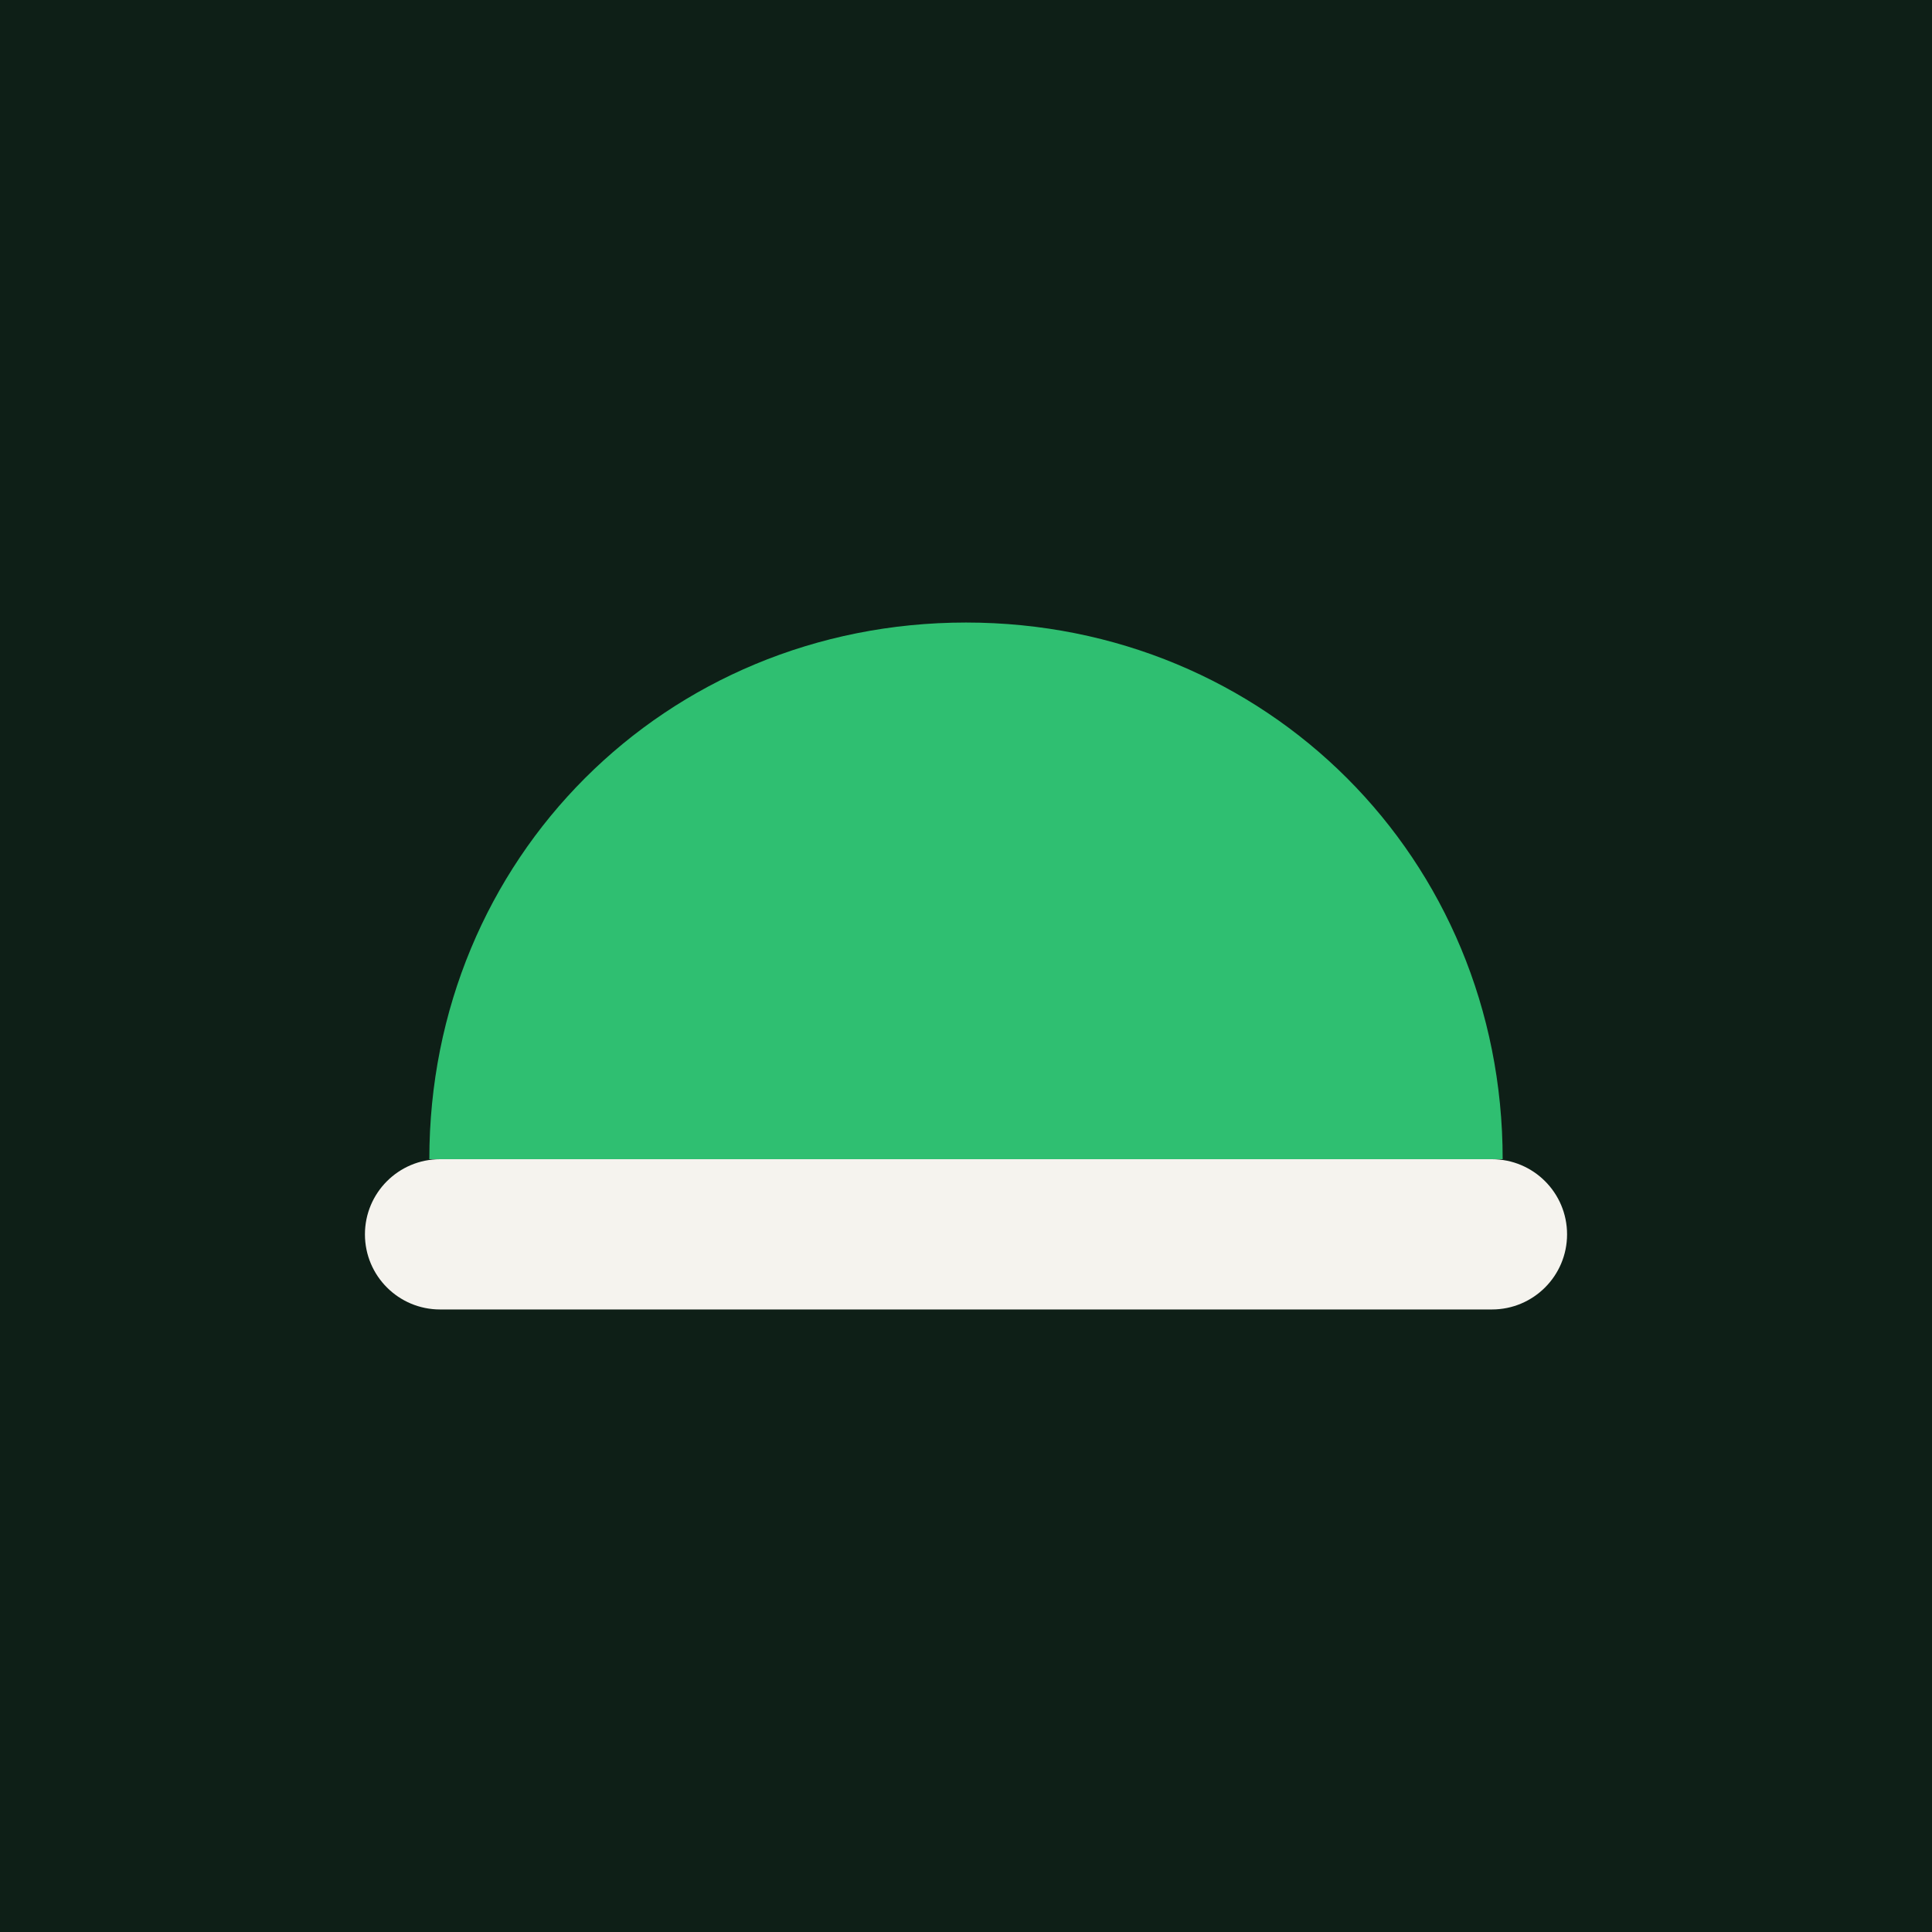
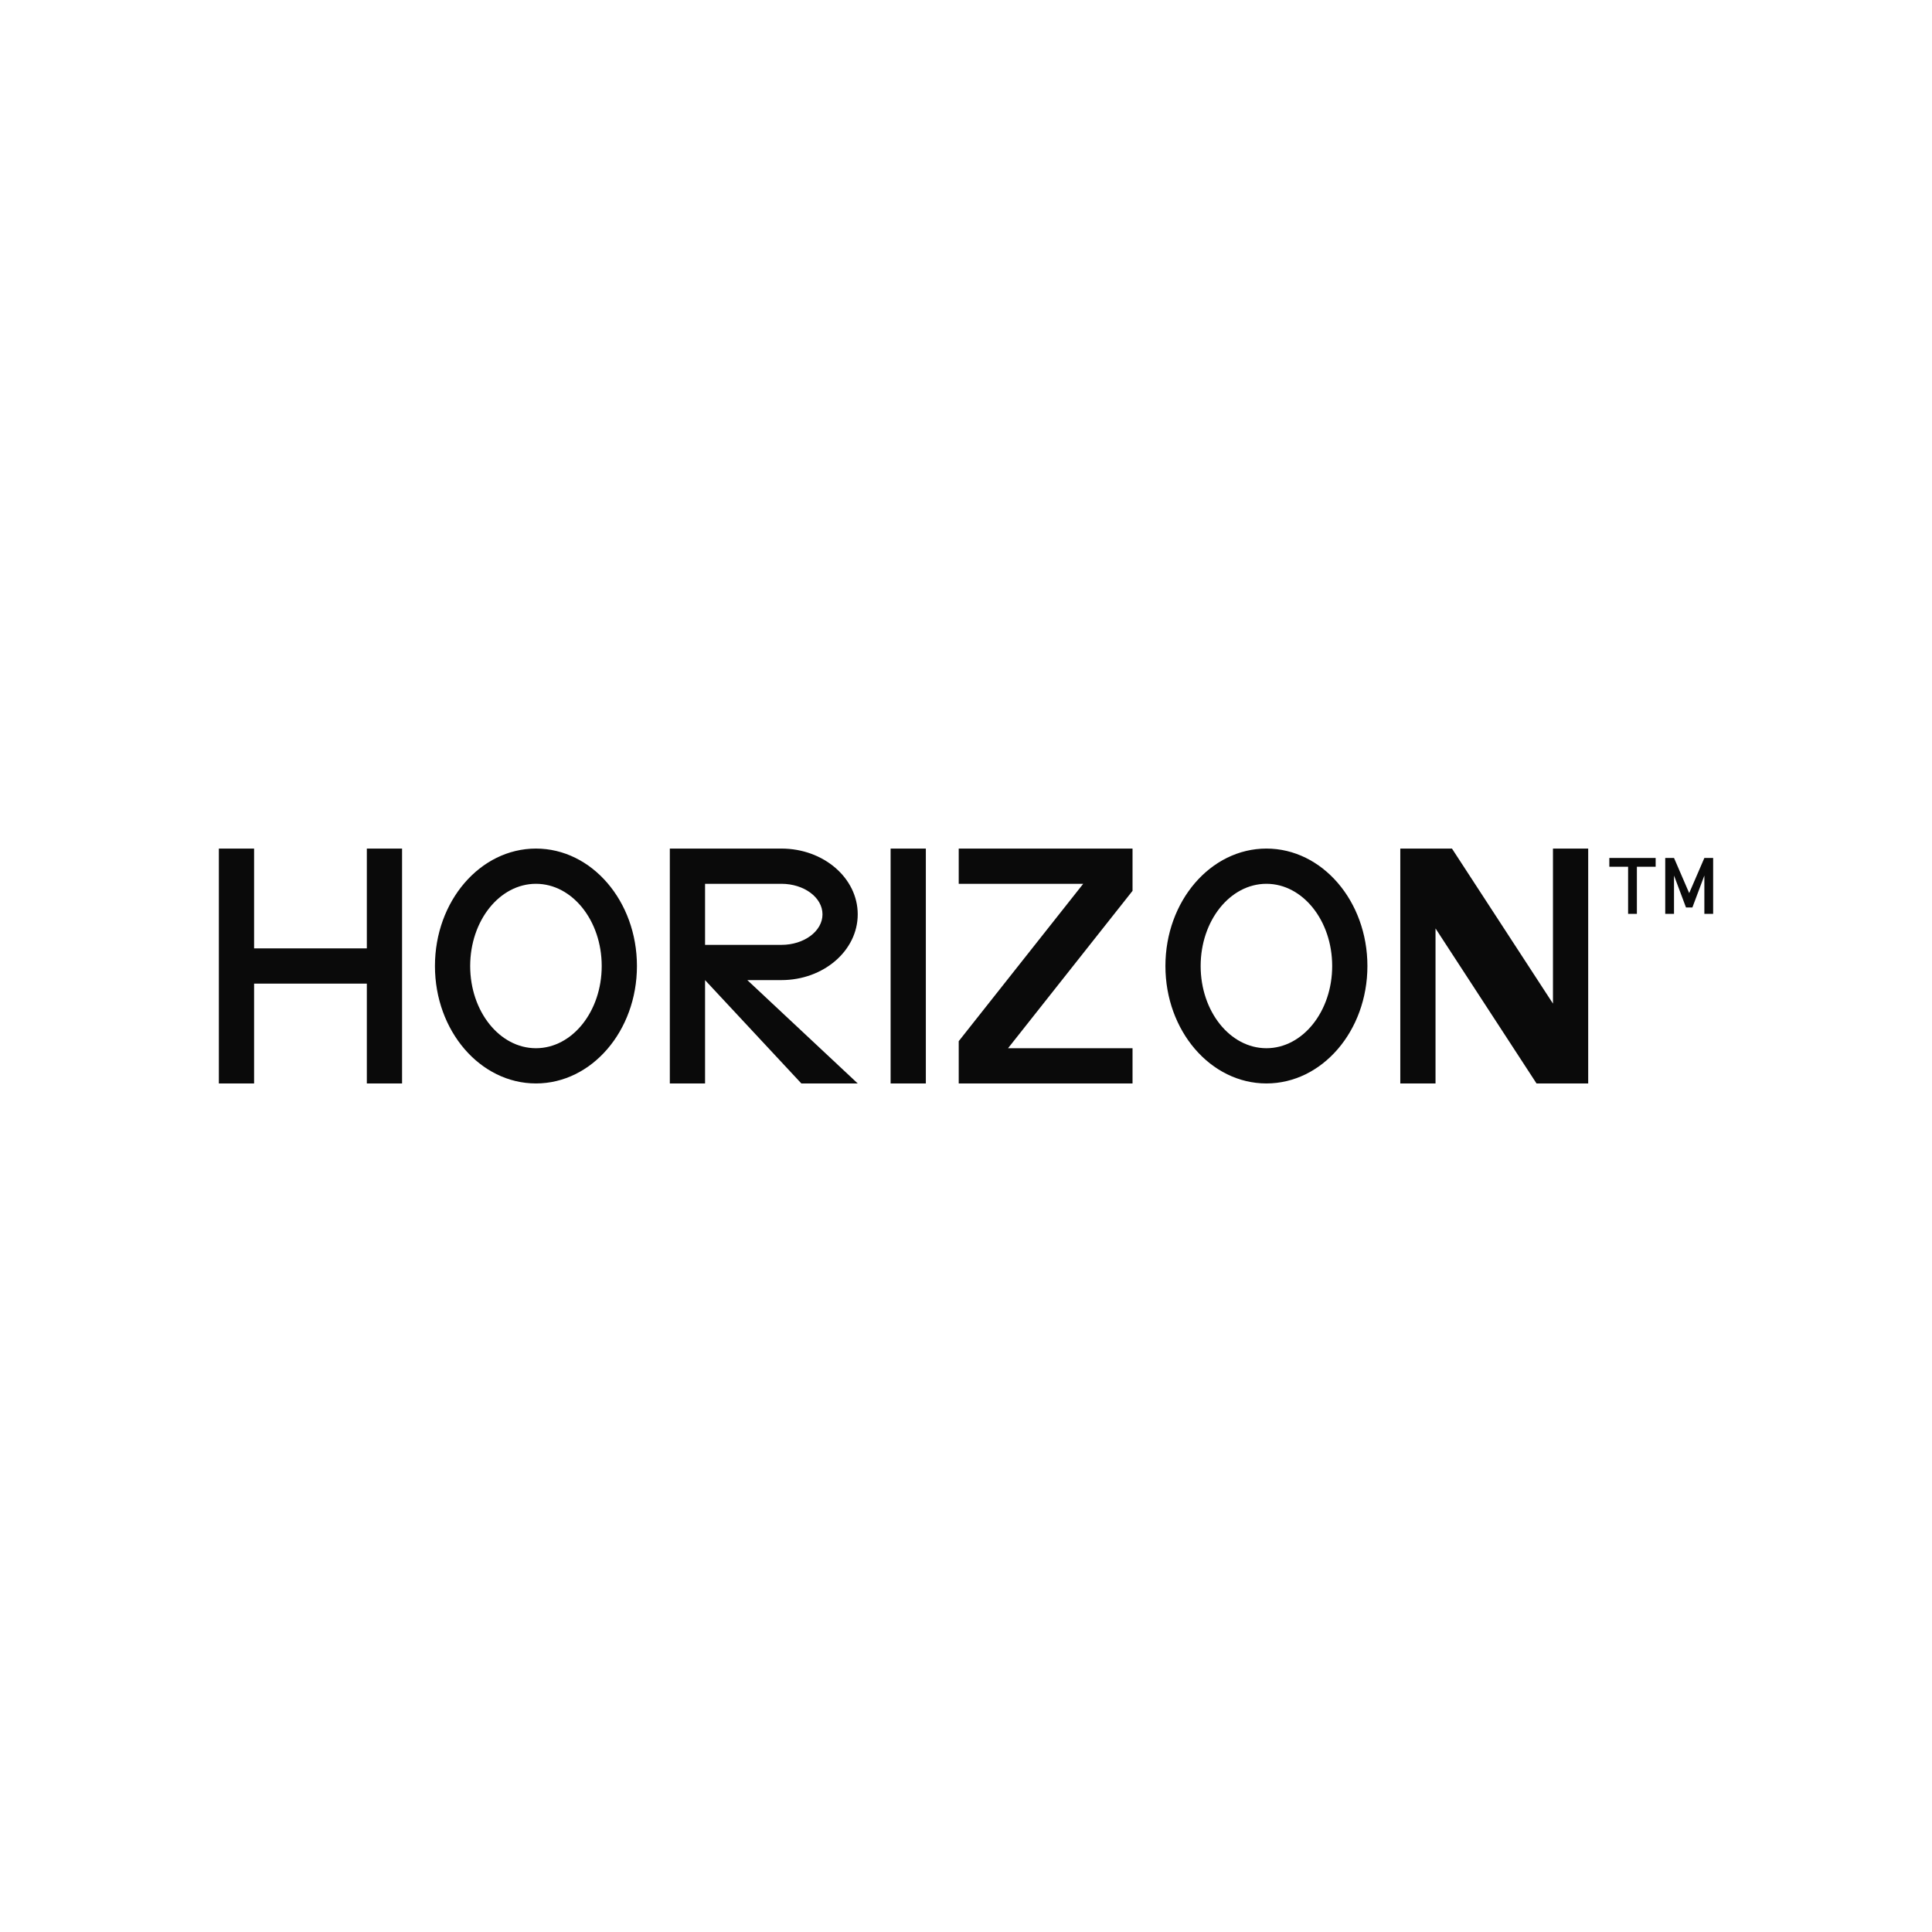
- <svg xmlns="http://www.w3.org/2000/svg" viewBox="0 0 180 180" width="180" height="180">
-   <rect width="180" height="180" fill="#0E1F17" />
-   <path d="M40 108c0-28 22-50 50-50s50 22 50 50z" fill="#2FBF71" />
-   <rect x="34" y="108" width="112" height="14" rx="7" fill="#F5F3EE" />
+ <svg xmlns="http://www.w3.org/2000/svg" viewBox="0 0 512 512" width="512" height="512">
+   <rect width="512" height="512" fill="#FFFFFF" />
+   <g transform="translate(58.00 224.88) scale(0.62245)" fill="#0A0A0A" fill-rule="evenodd">
+     <path d="M0.0 0 H15.0 V42.5 H63.0 V0 H78.0 V100.0 H63.0 V57.5 H15.0 V100.0 H0.0 Z M92.0 50.0 A43.0 50.0 0 1 0 178.0 50.0 A43.0 50.0 0 1 0 92.0 50.0 Z M107.0 50.0 A28.0 35.0 0 1 1 163.0 50.0 A28.0 35.0 0 1 1 107.0 50.0 Z M192.0 0 H239.5 A32.5 28.0 0 0 1 239.5 56.0 H225.0 L272.0 100.0 H248.0 L207.0 56.0 V100.0 H192.0 Z M207.0 15.0 V41.0 H239.5 A17.5 13.0 0 0 0 239.5 15.0 Z M286.0 0 H301.0 V100.0 H286.0 Z M315.0 0 H389.0 V18.0 L336.0 85.0 H389.0 V100.0 H315.0 V82.0 L368.0 15.0 H315.0 Z M403.0 50.0 A43.0 50.0 0 1 0 489.0 50.0 A43.0 50.0 0 1 0 403.0 50.0 Z M418.0 50.0 A28.0 35.0 0 1 1 474.0 50.0 A28.0 35.0 0 1 1 418.0 50.0 Z M503.0 0 H525.0 L568.0 66.0 V0 H583.0 V100.0 H561.0 L518.0 34 V100.0 H503.0 Z" />
+     <g transform="translate(592.00 4.00) scale(0.34)">
+       <path d="M0 0 H58 V11.0 H34.5 V70 H23.5 V11.0 H0 Z" />
+       <path d="M70 0 H81.0 L100 44 L119 0 H130 V70 H119.0 V22 L104 62 H96 L81.0 22 V70 H70 Z" />
+     </g>
+   </g>
</svg>
